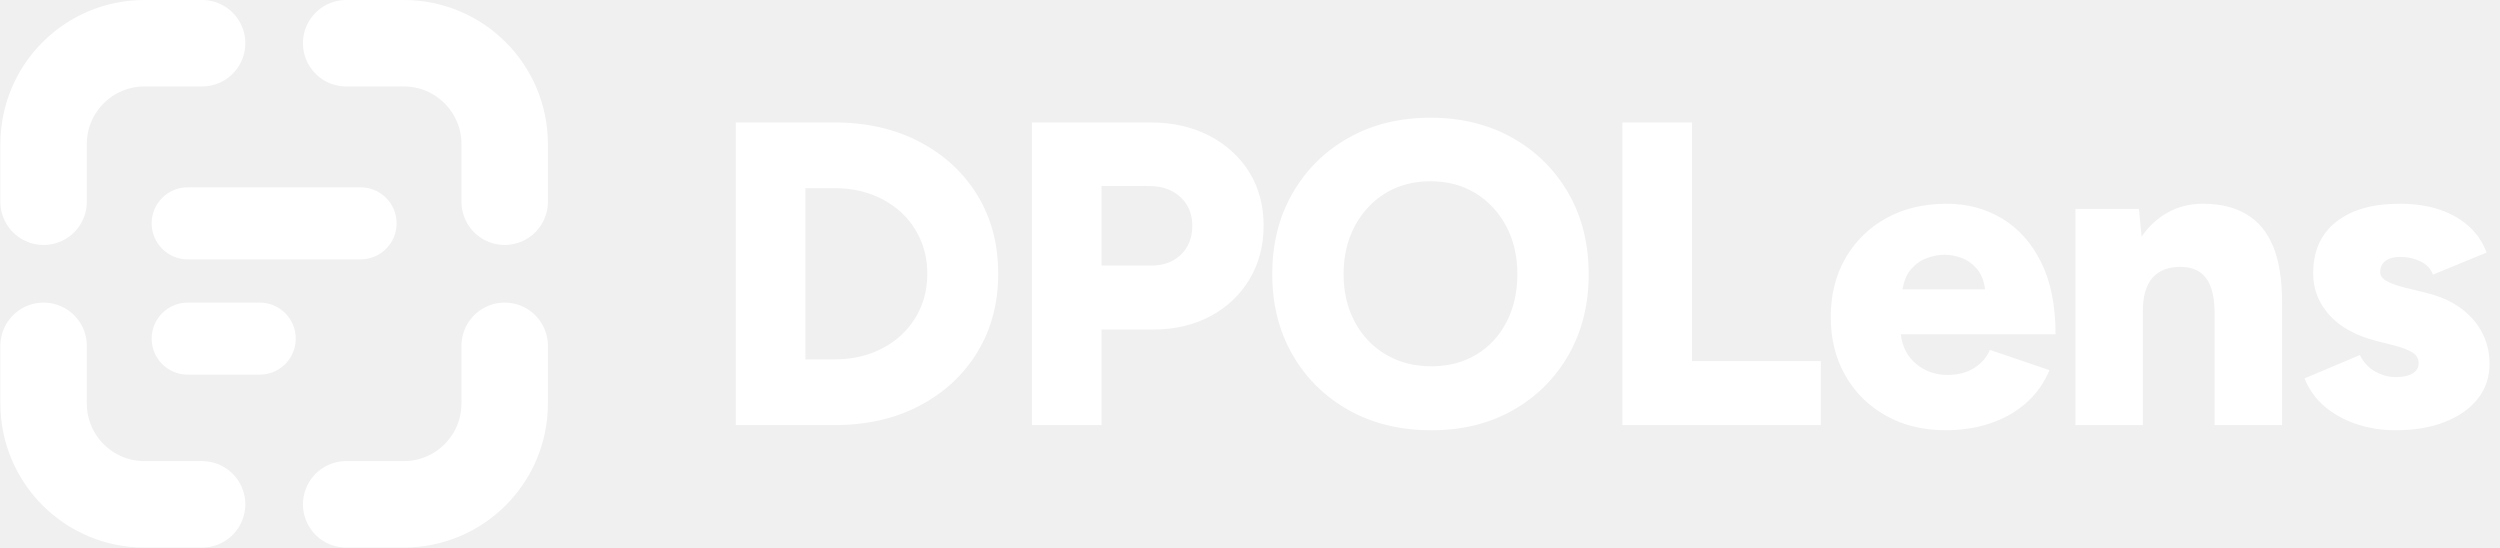
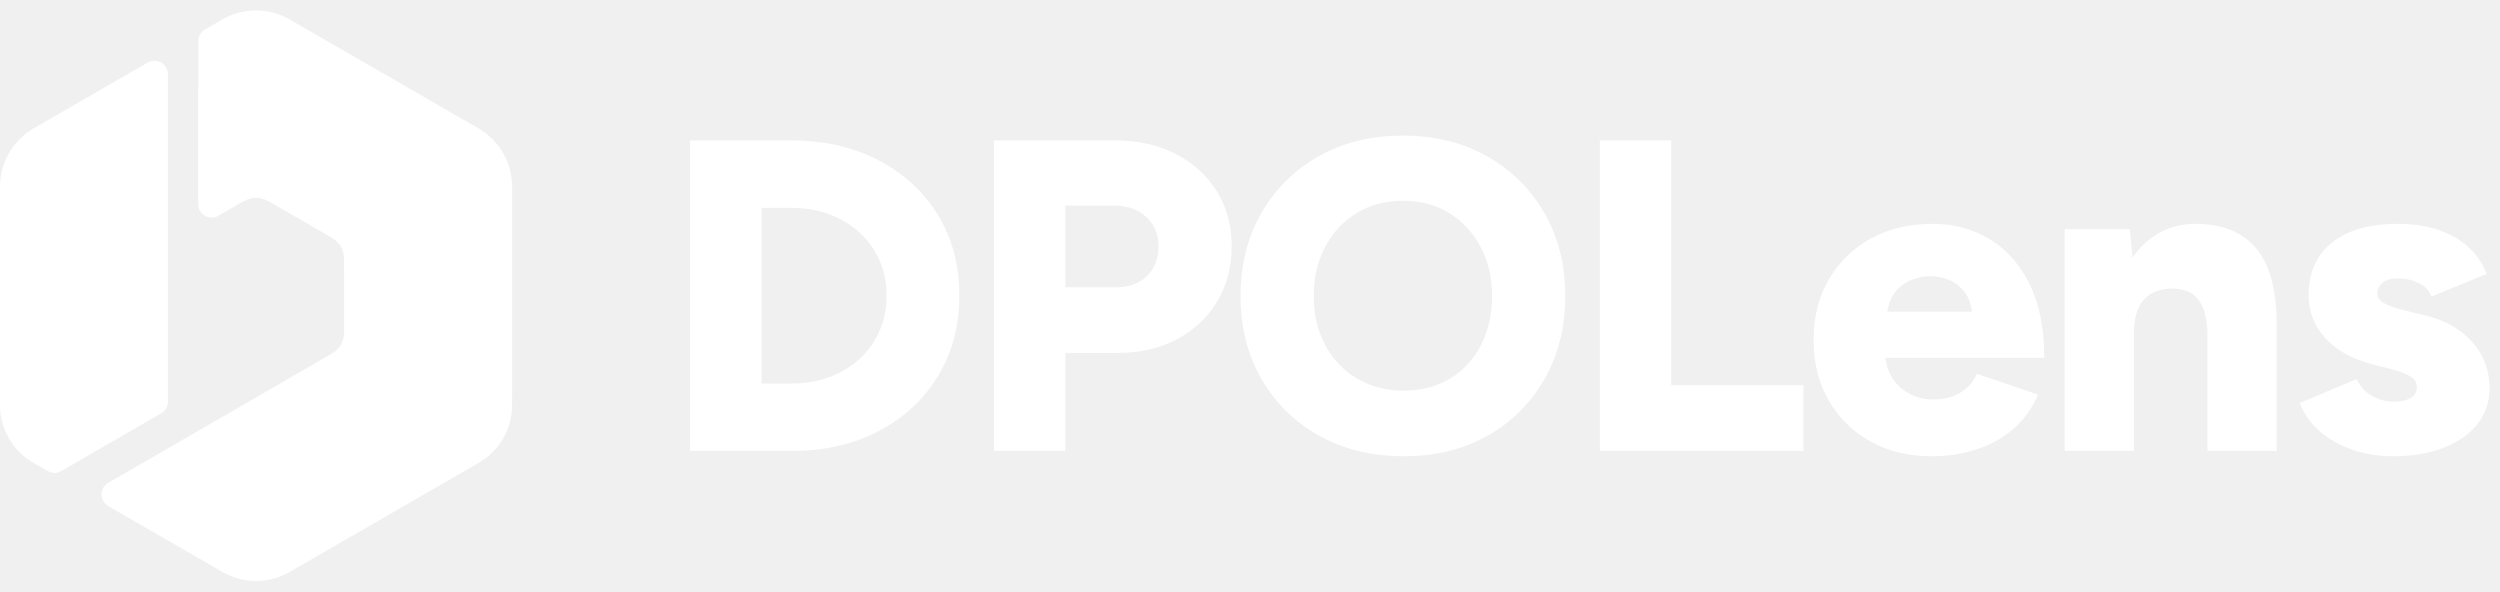
- <svg xmlns="http://www.w3.org/2000/svg" viewBox="0 0 346.9 76" width="694" height="152" role="img" aria-label="DPOLens">
-   <g transform="translate(-12 -12)">
-     <path d="M18 40V32A14 14 0 0 1 32 18H40" stroke="#FFFFFF" fill="none" stroke-width="12" stroke-linecap="round" stroke-linejoin="round" />
-     <path d="M60 18H68A14 14 0 0 1 82 32V40" stroke="#FFFFFF" fill="none" stroke-width="12" stroke-linecap="round" stroke-linejoin="round" />
-     <path d="M82 60V68A14 14 0 0 1 68 82H60" stroke="#FFFFFF" fill="none" stroke-width="12" stroke-linecap="round" stroke-linejoin="round" />
-     <path d="M40 82H32A14 14 0 0 1 18 68V60" stroke="#FFFFFF" fill="none" stroke-width="12" stroke-linecap="round" stroke-linejoin="round" />
-     <rect x="33" y="38" width="34" height="10" rx="5" fill="#FFFFFF" />
-     <rect x="33" y="54" width="20" height="10" rx="5" fill="#FFFFFF" />
+ <svg xmlns="http://www.w3.org/2000/svg" viewBox="0 0 372.0 88.0" width="744" height="176" role="img" aria-label="DPOLens">
+   <g transform="translate(-11.9 -6.0)">
+     <path d="M33.89 15.30L16.89 25.11L15.84 25.81L15.17 26.37L14.55 26.98L13.98 27.65L13.48 28.36L13.04 29.11L12.67 29.90L12.37 30.72L12.14 31.56L11.97 32.51L11.89 33.77L11.89 66.23L11.92 67.06L12.03 67.92L12.14 68.44L12.34 69.20L12.63 70.02L12.85 70.50L13.21 71.19L13.67 71.93L13.98 72.35L14.49 72.95L14.85 73.33L15.43 73.86L15.84 74.19L16.48 74.64L19.01 76.10L19.53 76.31L19.91 76.37L20.29 76.35L20.66 76.26L21.00 76.10L35.89 67.50L36.34 67.15L36.57 66.85L36.75 66.51L36.85 66.15L36.89 65.77L36.88 16.83L36.80 16.44L36.54 15.90L36.29 15.60L35.80 15.25L35.24 15.06L34.84 15.03L34.25 15.13Z" fill="#FFFFFF" />
+     <path d="M45.00 8.89L42.39 10.40L42.08 10.62L41.82 10.89L41.61 11.21L41.47 11.57L41.40 11.94L41.39 36.38L41.43 36.78L41.55 37.16L41.86 37.67L42.31 38.06L42.66 38.24L43.04 38.35L43.64 38.36L44.03 38.28L44.39 38.11L47.98 36.03L48.72 35.68L49.22 35.52L49.69 35.44L50.31 35.44L50.78 35.52L51.46 35.75L52.02 36.03L61.09 41.27L61.46 41.50L61.91 41.85L62.37 42.33L62.55 42.58L62.77 42.99L62.98 43.60L63.09 44.33L63.11 55.24L63.08 55.87L62.98 56.40L62.77 57.01L62.55 57.42L62.37 57.67L61.91 58.15L61.29 58.61L27.83 77.95L27.41 78.36L27.20 78.70L27.06 79.08L27.00 79.67L27.12 80.25L27.29 80.61L27.53 80.93L28.00 81.30L45.34 91.30L45.81 91.53L46.54 91.83L47.37 92.10L47.88 92.22L48.65 92.36L49.17 92.42L49.96 92.45L50.83 92.42L51.78 92.29L52.97 92.00L53.79 91.71L54.66 91.30L83.11 74.89L84.16 74.19L84.57 73.86L85.15 73.33L85.80 72.63L86.28 72.00L86.57 71.57L86.96 70.89L87.19 70.42L87.49 69.69L87.66 69.20L87.86 68.44L87.97 67.92L88.07 67.14L88.10 66.62L88.11 33.77L88.08 32.94L87.95 31.99L87.66 30.80L87.33 29.90L86.79 28.81L86.28 28.00L85.51 27.05L84.83 26.37L83.88 25.60L83.11 25.11L54.96 8.87L54.27 8.50L53.79 8.29L53.05 8.02L52.55 7.88L51.78 7.71L51.26 7.63L50.48 7.56L49.96 7.55L49.17 7.58L48.65 7.64L47.88 7.78L47.37 7.90L46.62 8.14L46.13 8.33Z" fill="#FFFFFF" />
  </g>
-   <path d="M102.08 59.0V17.0H115.82Q122.48 17.0 127.61 19.7Q132.74 22.4 135.62 27.11Q138.5 31.82 138.5 38.0Q138.5 44.12 135.62 48.86Q132.74 53.6 127.61 56.3Q122.48 59.0 115.82 59.0ZM111.74 49.88H115.82Q118.58 49.88 120.92 49.01Q123.26 48.14 125.0 46.55Q126.74 44.96 127.7 42.77Q128.66 40.58 128.66 38.0Q128.66 35.42 127.7 33.23Q126.74 31.04 125.0 29.45Q123.26 27.86 120.92 26.99Q118.58 26.12 115.82 26.12H111.74Z M143.18 59.0V17.0H159.68Q164.24 17.0 167.78 18.83Q171.32 20.66 173.33 23.87Q175.34 27.08 175.34 31.34Q175.34 35.48 173.39 38.75Q171.44 42.02 167.96 43.88Q164.48 45.74 159.98 45.74H152.84V59.0ZM152.84 36.86H159.74Q162.32 36.86 163.88 35.33Q165.44 33.8 165.44 31.34Q165.44 28.88 163.79 27.35Q162.14 25.82 159.44 25.82H152.84Z M198.62 59.72Q192.14 59.72 187.16 56.93Q182.18 54.14 179.36 49.25Q176.54 44.36 176.54 38.06Q176.54 31.7 179.36 26.81Q182.18 21.92 187.13 19.13Q192.08 16.34 198.5 16.34Q204.92 16.34 209.87 19.13Q214.82 21.92 217.64 26.81Q220.46 31.7 220.46 38.06Q220.46 44.36 217.67 49.25Q214.88 54.14 209.96 56.93Q205.04 59.72 198.62 59.72ZM198.62 50.84Q202.16 50.84 204.86 49.22Q207.56 47.6 209.06 44.69Q210.56 41.78 210.56 38.06Q210.56 34.28 209.0 31.37Q207.44 28.46 204.74 26.81Q202.04 25.16 198.5 25.16Q194.96 25.16 192.26 26.81Q189.56 28.46 188.0 31.37Q186.44 34.28 186.44 38.06Q186.44 41.78 188.0 44.69Q189.56 47.6 192.32 49.22Q195.08 50.84 198.62 50.84Z M225.14 59.0V17.0H234.8V50.12H252.68V59.0Z M270.02 59.72Q265.34 59.72 261.74 57.71Q258.14 55.7 256.1 52.16Q254.06 48.62 254.06 44.0Q254.06 39.32 256.13 35.78Q258.2 32.24 261.8 30.26Q265.4 28.28 270.14 28.28Q274.4 28.28 277.82 30.32Q281.24 32.36 283.25 36.38Q285.26 40.4 285.26 46.4H263.78Q264.08 48.98 265.91 50.51Q267.74 52.04 270.26 52.04Q272.48 52.04 274.01 51.05Q275.54 50.06 276.14 48.56L284.42 51.38Q283.22 54.2 281.03 56.06Q278.84 57.92 276.02 58.82Q273.2 59.72 270.02 59.72ZM264.02 40.16H275.48Q275.24 38.36 274.34 37.31Q273.44 36.26 272.24 35.81Q271.04 35.36 269.84 35.36Q268.7 35.36 267.44 35.81Q266.18 36.26 265.25 37.31Q264.32 38.36 264.02 40.16Z M288.02 59.0V29.0H296.84L297.2 32.84Q298.7 30.68 300.86 29.48Q303.02 28.28 305.72 28.28Q309.32 28.28 311.78 29.75Q314.24 31.22 315.47 34.22Q316.7 37.22 316.7 41.9V59.0H307.34V43.64Q307.34 41.24 306.8 39.83Q306.26 38.42 305.27 37.76Q304.28 37.1 302.84 37.04Q300.14 36.98 298.76 38.51Q297.38 40.04 297.38 43.16V59.0Z M332.48 59.72Q329.54 59.72 326.99 58.85Q324.44 57.98 322.58 56.39Q320.72 54.8 319.82 52.52L327.5 49.28Q328.28 50.84 329.66 51.59Q331.04 52.34 332.48 52.34Q333.98 52.34 334.82 51.83Q335.66 51.32 335.66 50.42Q335.66 49.46 334.79 48.92Q333.92 48.38 332.3 47.96L329.72 47.3Q325.52 46.22 323.27 43.73Q321.02 41.24 321.02 37.94Q321.02 33.32 324.2 30.8Q327.38 28.28 333.02 28.28Q336.2 28.28 338.63 29.12Q341.06 29.96 342.71 31.49Q344.36 33.02 345.08 35.06L337.64 38.12Q337.22 36.92 335.93 36.29Q334.64 35.66 333.08 35.66Q331.76 35.66 331.04 36.23Q330.32 36.8 330.32 37.76Q330.32 38.48 331.19 38.99Q332.06 39.5 333.74 39.92L336.92 40.7Q339.74 41.42 341.66 42.89Q343.58 44.36 344.54 46.31Q345.5 48.26 345.5 50.48Q345.5 53.3 343.85 55.37Q342.2 57.44 339.26 58.58Q336.32 59.72 332.48 59.72Z" fill="#FFFFFF" />
+   <path d="M102.688 67.1V20.9H117.802Q125.128 20.9 130.771 23.87Q136.414 26.84 139.582 32.021Q142.75 37.202 142.75 44Q142.75 50.732 139.582 55.946Q136.414 61.16 130.771 64.13Q125.128 67.1 117.802 67.1ZM113.314 57.068H117.802Q120.838 57.068 123.412 56.111Q125.986 55.154 127.9 53.405Q129.814 51.656 130.87 49.247Q131.926 46.838 131.926 44Q131.926 41.162 130.87 38.753Q129.814 36.344 127.9 34.595Q125.986 32.846 123.412 31.889Q120.838 30.932 117.802 30.932H113.314Z M147.898 67.1V20.9H166.048Q171.064 20.9 174.958 22.913Q178.852 24.926 181.063 28.457Q183.274 31.988 183.274 36.674Q183.274 41.228 181.129 44.825Q178.984 48.422 175.156 50.468Q171.328 52.514 166.378 52.514H158.524V67.1ZM158.524 42.746H166.114Q168.952 42.746 170.668 41.063Q172.384 39.38 172.384 36.674Q172.384 33.968 170.569 32.285Q168.754 30.602 165.784 30.602H158.524Z M208.882 67.892Q201.754 67.892 196.276 64.823Q190.798 61.754 187.696 56.375Q184.594 50.996 184.594 44.066Q184.594 37.07 187.696 31.691Q190.798 26.312 196.243 23.243Q201.688 20.174 208.75 20.174Q215.812 20.174 221.257 23.243Q226.702 26.312 229.804 31.691Q232.906 37.07 232.906 44.066Q232.906 50.996 229.837 56.375Q226.768 61.754 221.356 64.823Q215.944 67.892 208.882 67.892ZM208.882 58.124Q212.776 58.124 215.746 56.342Q218.716 54.56 220.366 51.359Q222.016 48.158 222.016 44.066Q222.016 39.908 220.3 36.707Q218.584 33.506 215.614 31.691Q212.644 29.876 208.75 29.876Q204.856 29.876 201.886 31.691Q198.916 33.506 197.2 36.707Q195.484 39.908 195.484 44.066Q195.484 48.158 197.2 51.359Q198.916 54.56 201.952 56.342Q204.988 58.124 208.882 58.124Z M238.054 67.1V20.9H248.68V57.332H268.348V67.1Z M287.422 67.892Q282.274 67.892 278.314 65.681Q274.354 63.47 272.11 59.576Q269.866 55.682 269.866 50.6Q269.866 45.452 272.143 41.558Q274.42 37.664 278.38 35.486Q282.34 33.308 287.554 33.308Q292.24 33.308 296.002 35.552Q299.764 37.796 301.975 42.218Q304.186 46.64 304.186 53.24H280.558Q280.888 56.078 282.901 57.761Q284.914 59.444 287.686 59.444Q290.128 59.444 291.811 58.355Q293.494 57.266 294.154 55.616L303.262 58.718Q301.942 61.82 299.533 63.866Q297.124 65.912 294.022 66.902Q290.92 67.892 287.422 67.892ZM280.822 46.376H293.428Q293.164 44.396 292.174 43.241Q291.184 42.086 289.864 41.591Q288.544 41.096 287.224 41.096Q285.97 41.096 284.584 41.591Q283.198 42.086 282.175 43.241Q281.152 44.396 280.822 46.376Z M307.222 67.1V34.1H316.924L317.32 38.324Q318.97 35.948 321.346 34.628Q323.722 33.308 326.692 33.308Q330.652 33.308 333.358 34.925Q336.064 36.542 337.417 39.842Q338.77 43.142 338.77 48.29V67.1H328.474V50.204Q328.474 47.564 327.88 46.013Q327.286 44.462 326.197 43.736Q325.108 43.01 323.524 42.944Q320.554 42.878 319.036 44.561Q317.518 46.244 317.518 49.676V67.1Z M356.128 67.892Q352.894 67.892 350.089 66.935Q347.284 65.978 345.238 64.229Q343.192 62.48 342.202 59.972L350.65 56.408Q351.508 58.124 353.026 58.949Q354.544 59.774 356.128 59.774Q357.778 59.774 358.702 59.213Q359.626 58.652 359.626 57.662Q359.626 56.606 358.669 56.012Q357.712 55.418 355.93 54.956L353.092 54.23Q348.472 53.042 345.997 50.303Q343.522 47.564 343.522 43.934Q343.522 38.852 347.02 36.08Q350.518 33.308 356.722 33.308Q360.22 33.308 362.893 34.232Q365.566 35.156 367.381 36.839Q369.196 38.522 369.988 40.766L361.804 44.132Q361.342 42.812 359.923 42.119Q358.504 41.426 356.788 41.426Q355.336 41.426 354.544 42.053Q353.752 42.68 353.752 43.736Q353.752 44.528 354.709 45.089Q355.666 45.65 357.514 46.112L361.012 46.97Q364.114 47.762 366.226 49.379Q368.338 50.996 369.394 53.141Q370.45 55.286 370.45 57.728Q370.45 60.83 368.635 63.107Q366.82 65.384 363.586 66.638Q360.352 67.892 356.128 67.892Z" fill="#FFFFFF" />
</svg>
